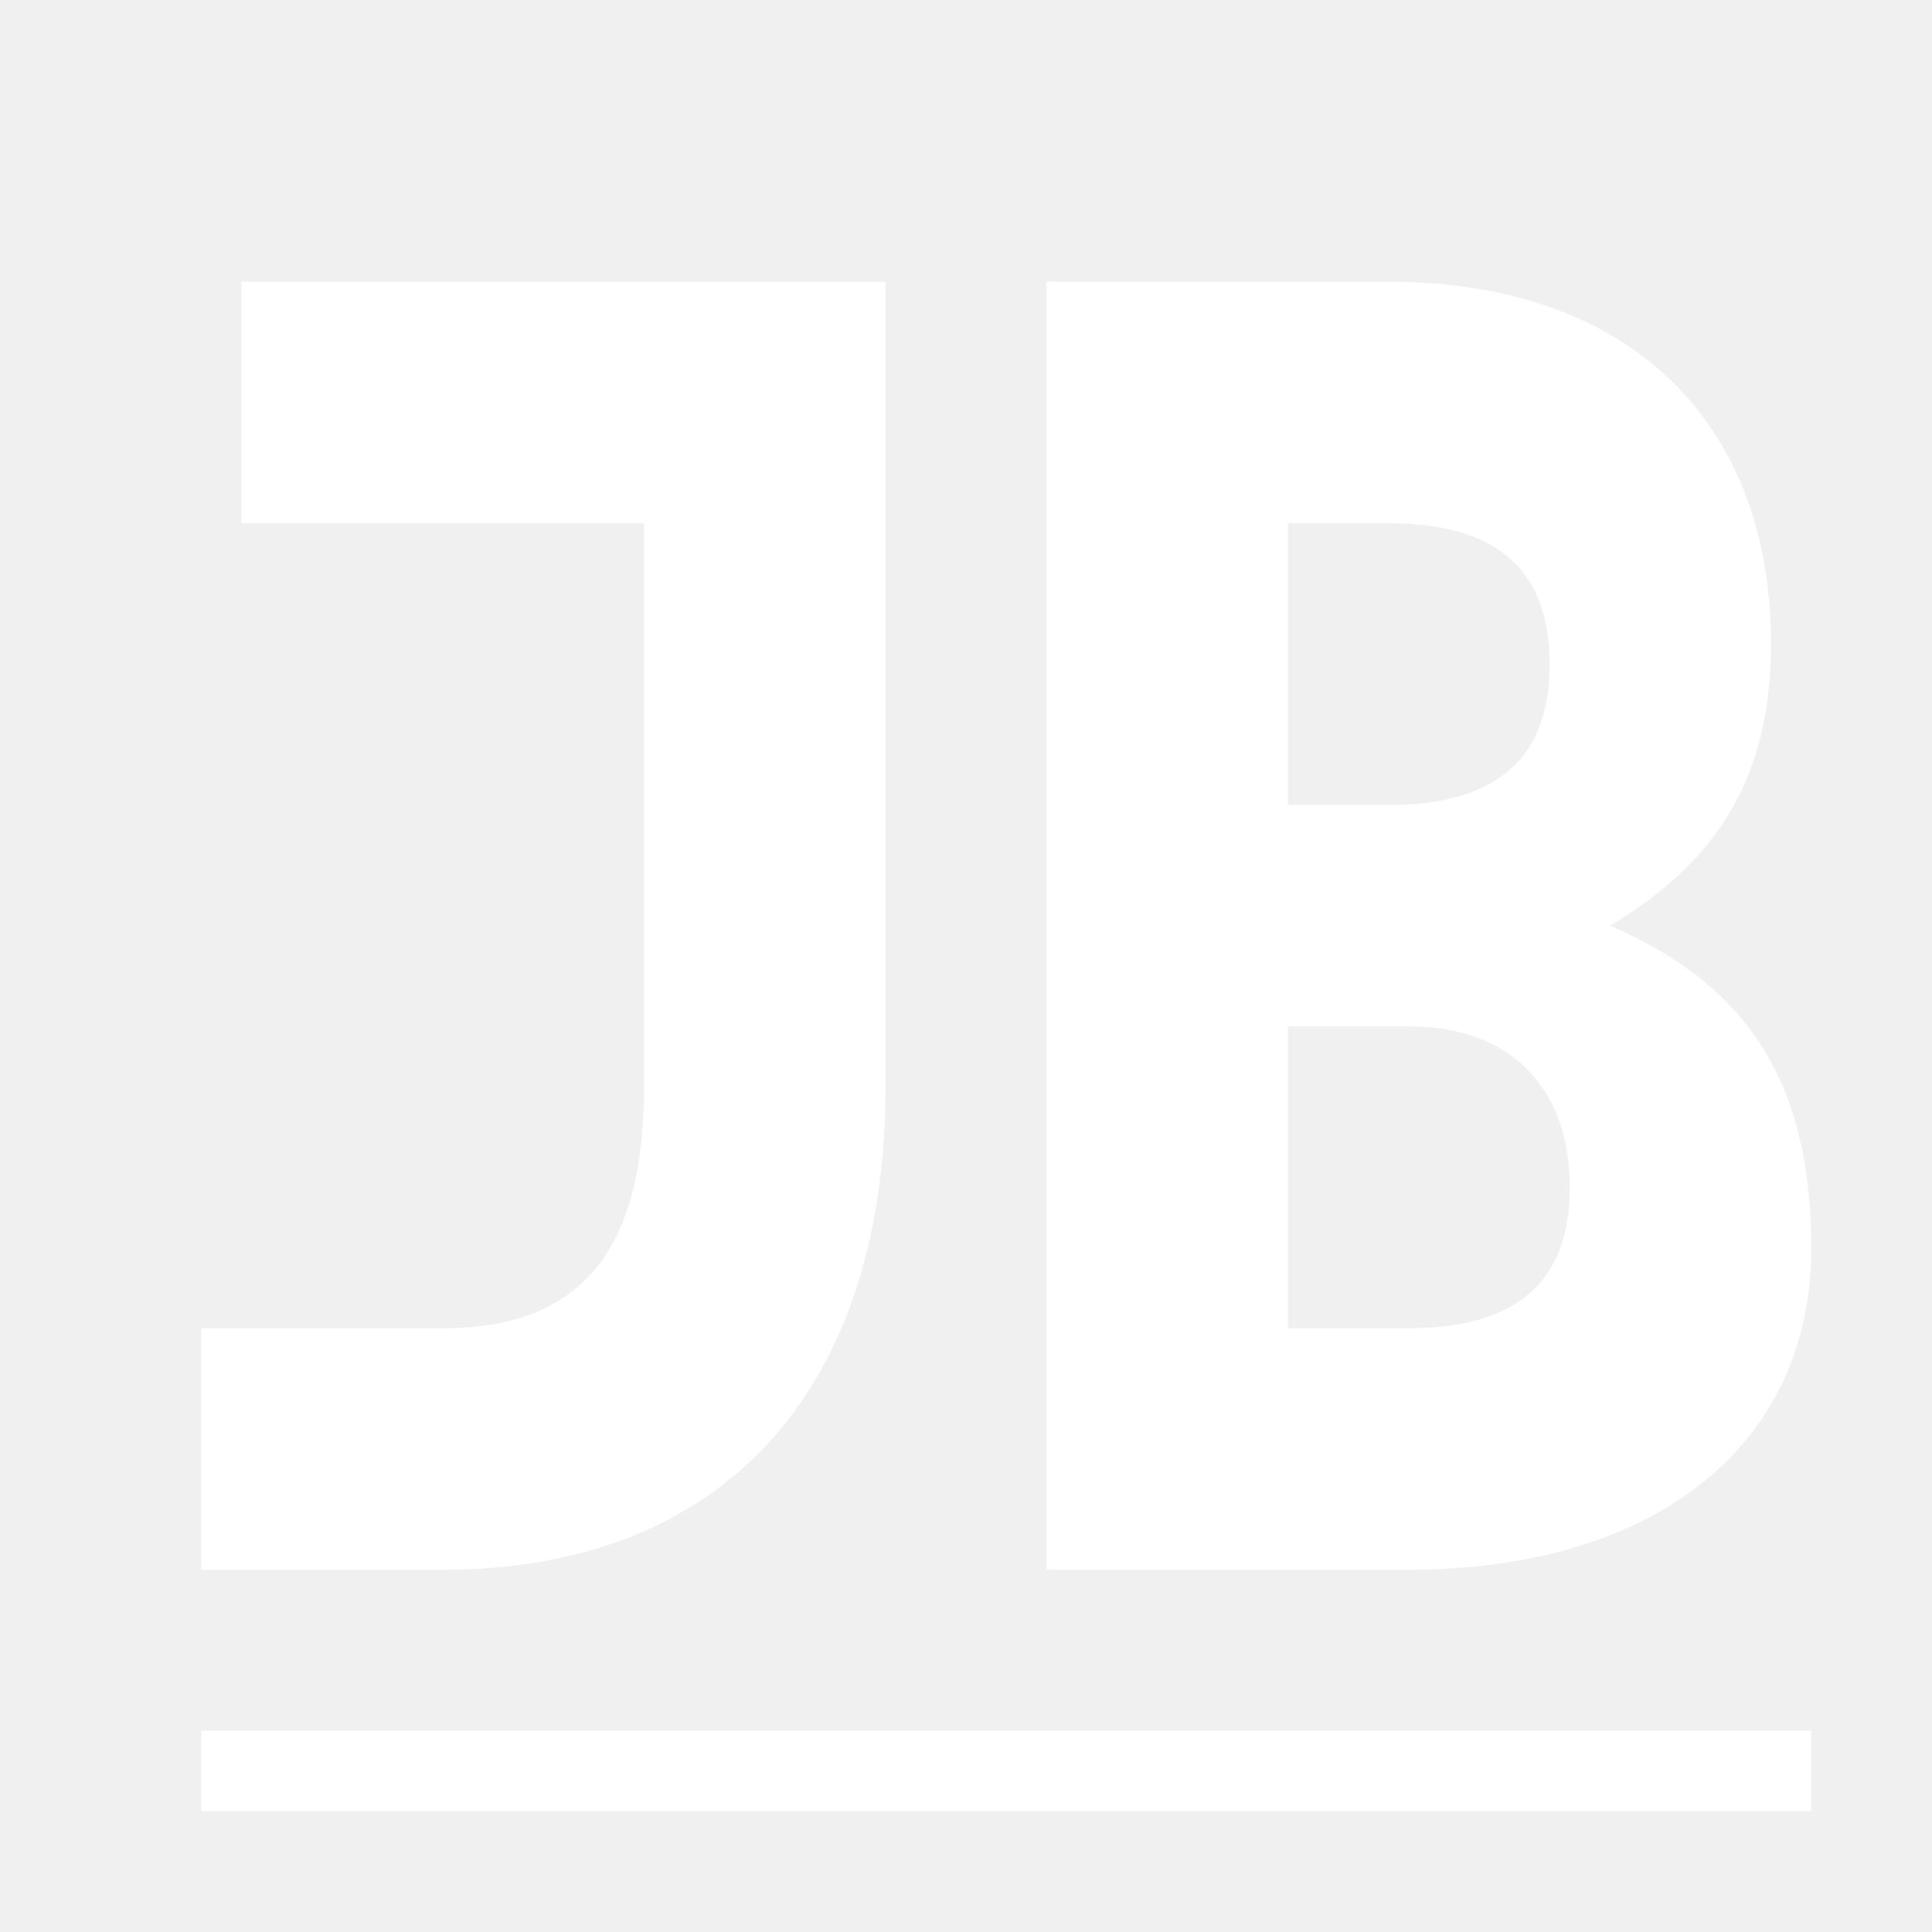
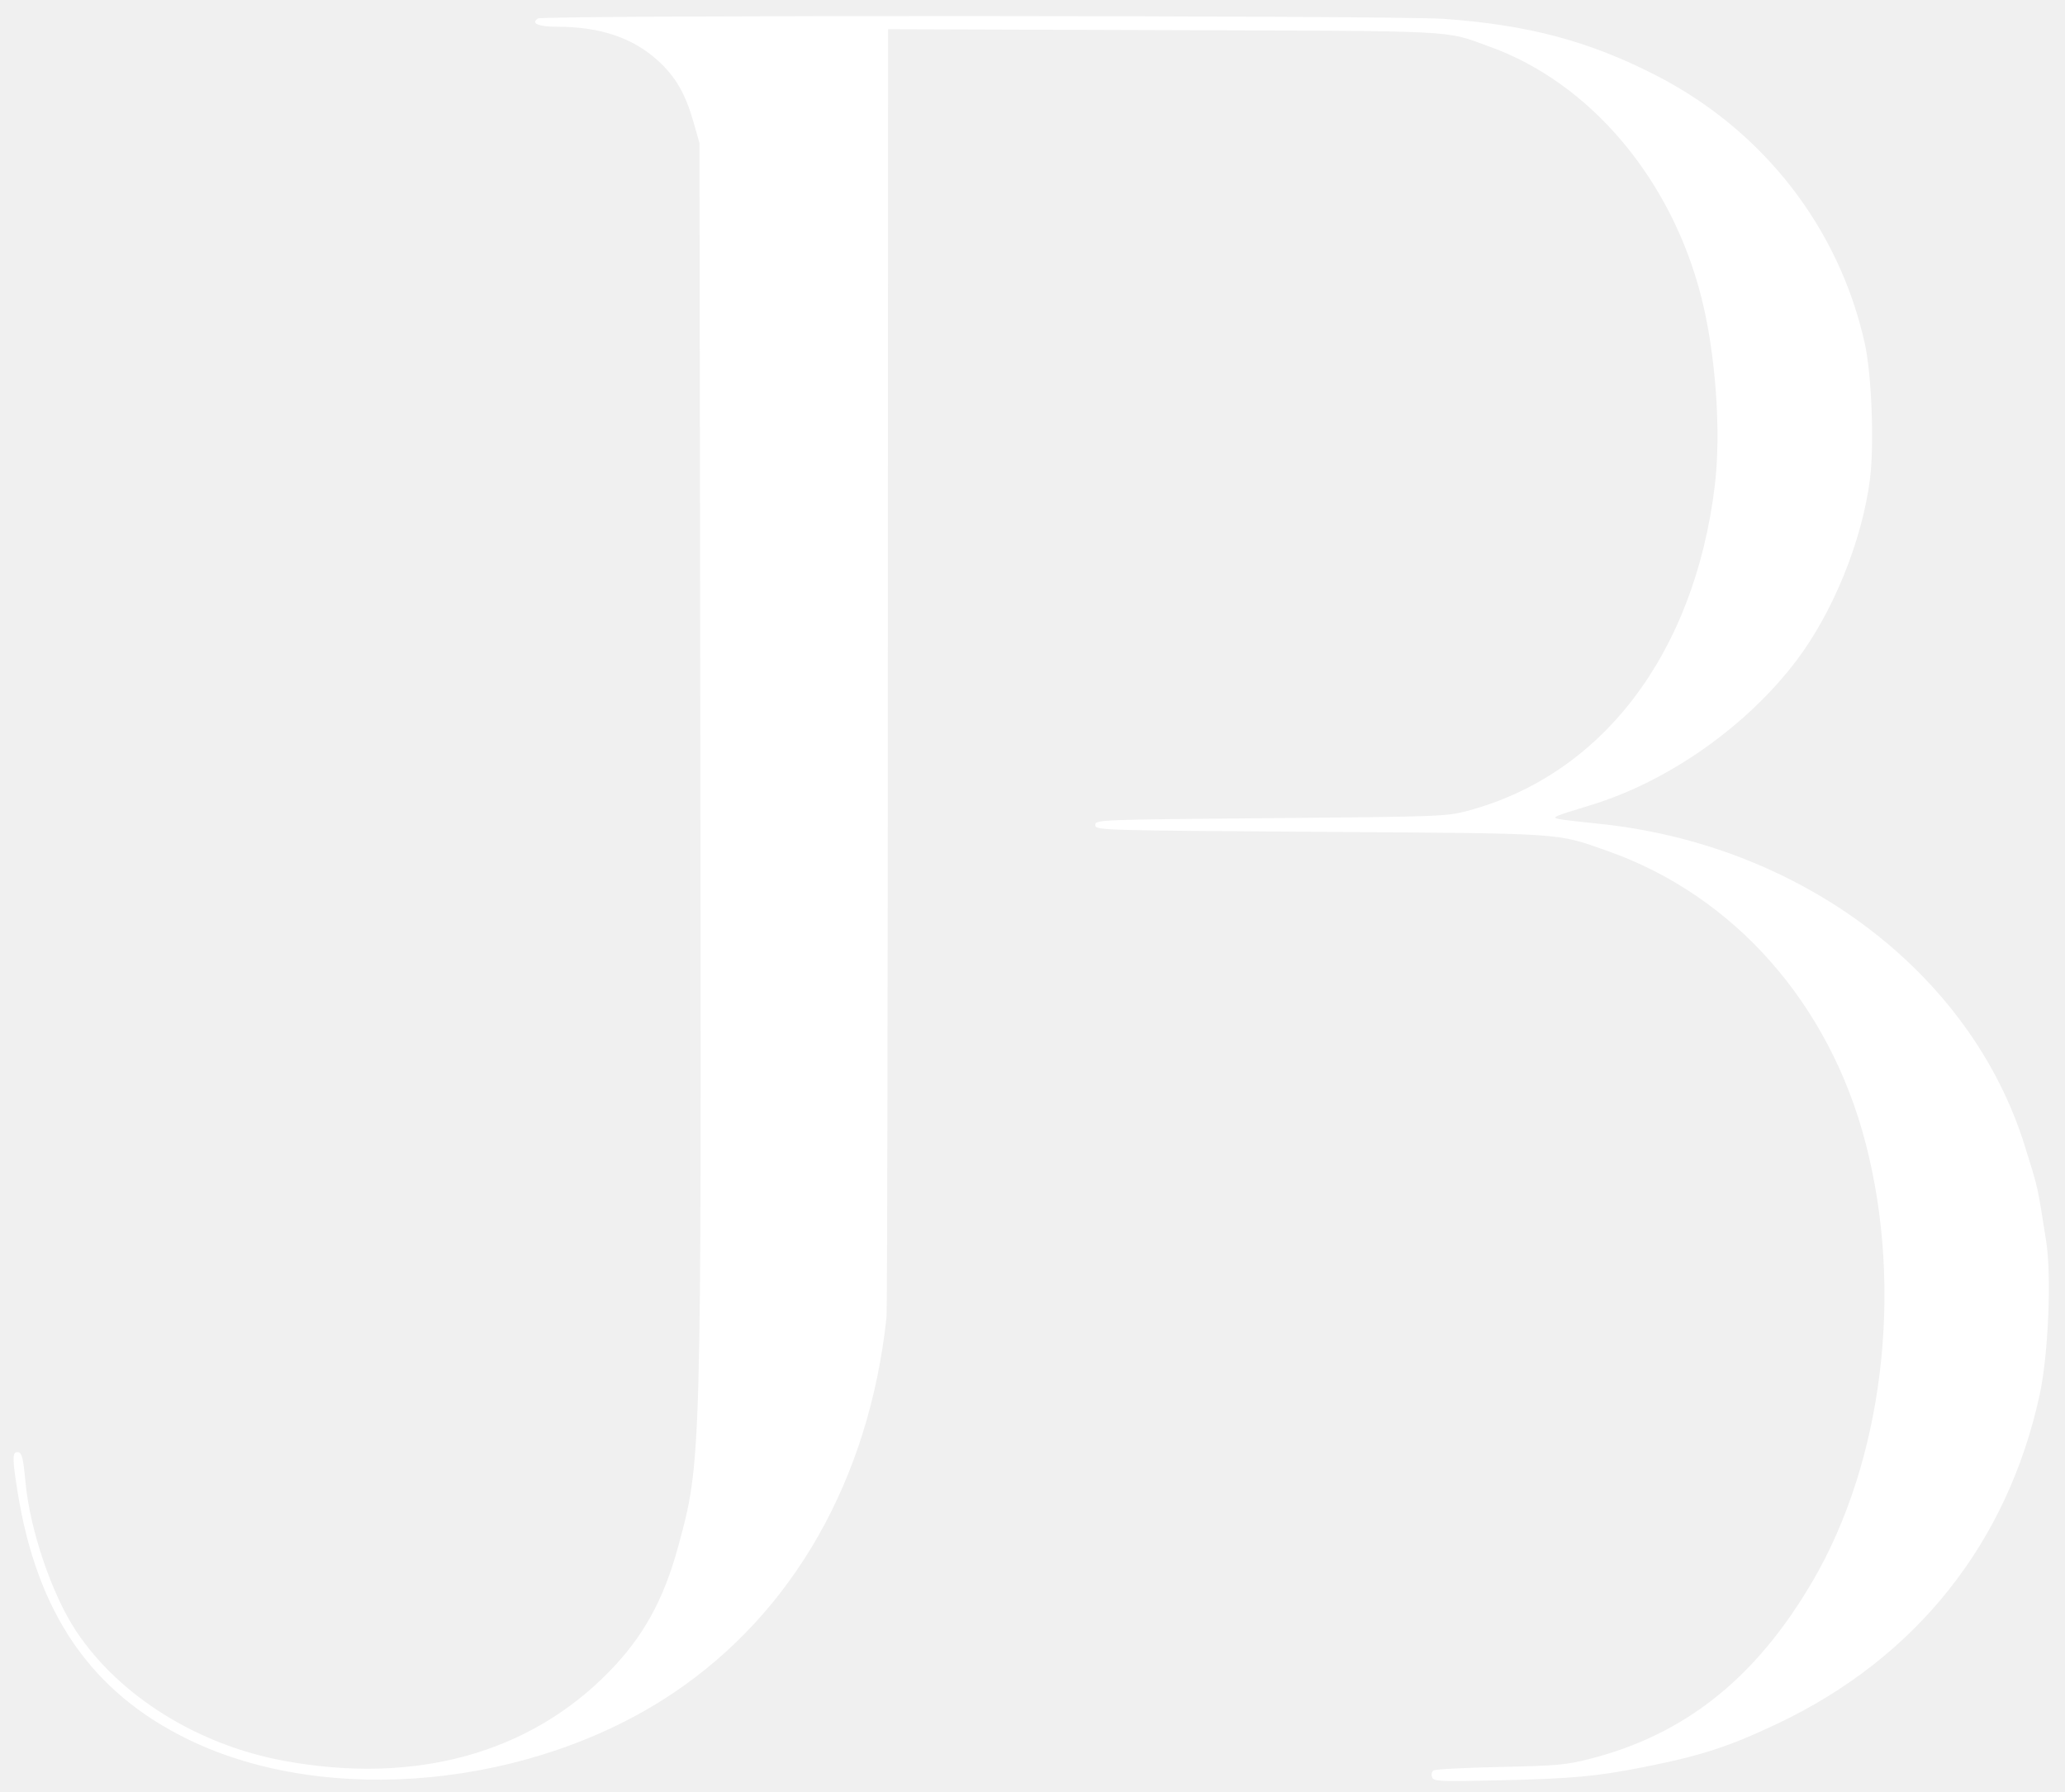
- <svg xmlns="http://www.w3.org/2000/svg" width="96" height="96" viewBox="0 0 96 96" role="img" aria-label="Asesoría Inmobiliaria JB">
-   <g fill="#FFFFFF">
-     <path d="M12 14H44V54C44 69 36 78 22 78H10V66H22C29 66 32 62 32 54V26H12Z" />
-     <path d="M52 14H69C81 14 88 21 88 32C88 39 85 43 80 46C87 49 90 54 90 62C90 72 82 78 70 78H52ZM64 26V40H69C74 40 77 38 77 33C77 28 74 26 69 26ZM64 51V66H70C75 66 78 64 78 59C78 54 75 51 70 51Z" fill-rule="evenodd" />
-     <path d="M10 86H90V90H10Z" fill="#FFFFFF" />
-   </g>
+ <svg xmlns="http://www.w3.org/2000/svg" viewBox="0 0 386 335" role="img" aria-label="JB">
+   <path fill="#FFFFFF" fill-rule="evenodd" transform="translate(0 0)" d="M 100.561 3.452 C 99.138 4.353, 100.622 5, 104.114 5 C 112.187 5, 118.324 7.068, 123.021 11.371 C 126.314 14.388, 128.124 17.528, 129.635 22.838 L 130.747 26.750 130.911 141.250 C 131.101 273.705, 131.113 273.295, 126.711 289.359 C 124.024 299.160, 120.235 306.010, 113.908 312.504 C 98.951 327.857, 77.618 333.724, 53.115 329.223 C 36.972 326.259, 22.334 317.134, 14.254 305 C 9.737 298.216, 5.609 286.119, 4.774 277.215 C 4.319 272.367, 4.086 271.500, 3.240 271.500 C 2.293 271.500, 2.299 272.754, 3.278 278.880 C 6.927 301.736, 17.093 316.459, 35.322 325.289 C 61.321 337.882, 99.458 334.216, 125.773 316.594 C 148.302 301.508, 162.498 276.507, 165.716 246.250 C 165.833 245.150, 165.945 190.523, 165.964 124.857 L 166 5.464 217.375 5.630 C 273.786 5.812, 269.787 5.611, 278.384 8.696 C 297.196 15.447, 312.369 33.371, 318.005 55.500 C 320.708 66.112, 321.760 80.781, 320.537 90.815 C 316.702 122.280, 299.473 144.916, 274.250 151.625 C 270.423 152.643, 268.836 152.702, 237.500 152.970 C 205.177 153.246, 204.750 153.263, 204.750 154.250 C 204.750 155.240, 205.176 155.253, 246.750 155.529 C 292.977 155.835, 290.764 155.689, 300.421 159.081 C 324.084 167.395, 341.938 187.581, 348.722 213.692 C 355.874 241.216, 351.982 273.230, 338.744 295.772 C 328.160 313.796, 314.995 324.286, 297.250 328.837 C 292.780 329.983, 290.997 330.146, 280.438 330.366 C 273.942 330.502, 268.340 330.790, 267.990 331.006 C 267.625 331.231, 267.497 331.772, 267.690 332.273 C 268.001 333.085, 268.933 333.127, 280.638 332.854 C 293.900 332.545, 298.404 332.133, 307 330.441 C 317.906 328.294, 323.090 326.615, 332.283 322.255 C 358.153 309.984, 375.252 288.514, 381.269 260.750 C 382.889 253.273, 383.508 238.588, 382.478 232.058 C 380.783 221.305, 381.057 222.528, 378.485 214.250 C 368.397 181.786, 336.517 157.763, 298.500 153.978 C 295.337 153.663, 292.188 153.289, 291.500 153.146 C 289.945 152.823, 290.148 152.733, 297.363 150.532 C 311.807 146.124, 326.467 135.821, 335.776 123.535 C 342.642 114.474, 348.035 101.196, 349.535 89.662 C 350.367 83.266, 349.871 70.067, 348.579 64.238 C 343.783 42.596, 329.604 24.375, 309.559 14.095 C 297.065 7.687, 285.695 4.657, 269.906 3.526 C 260.861 2.878, 101.577 2.808, 100.561 3.452" />
</svg>
